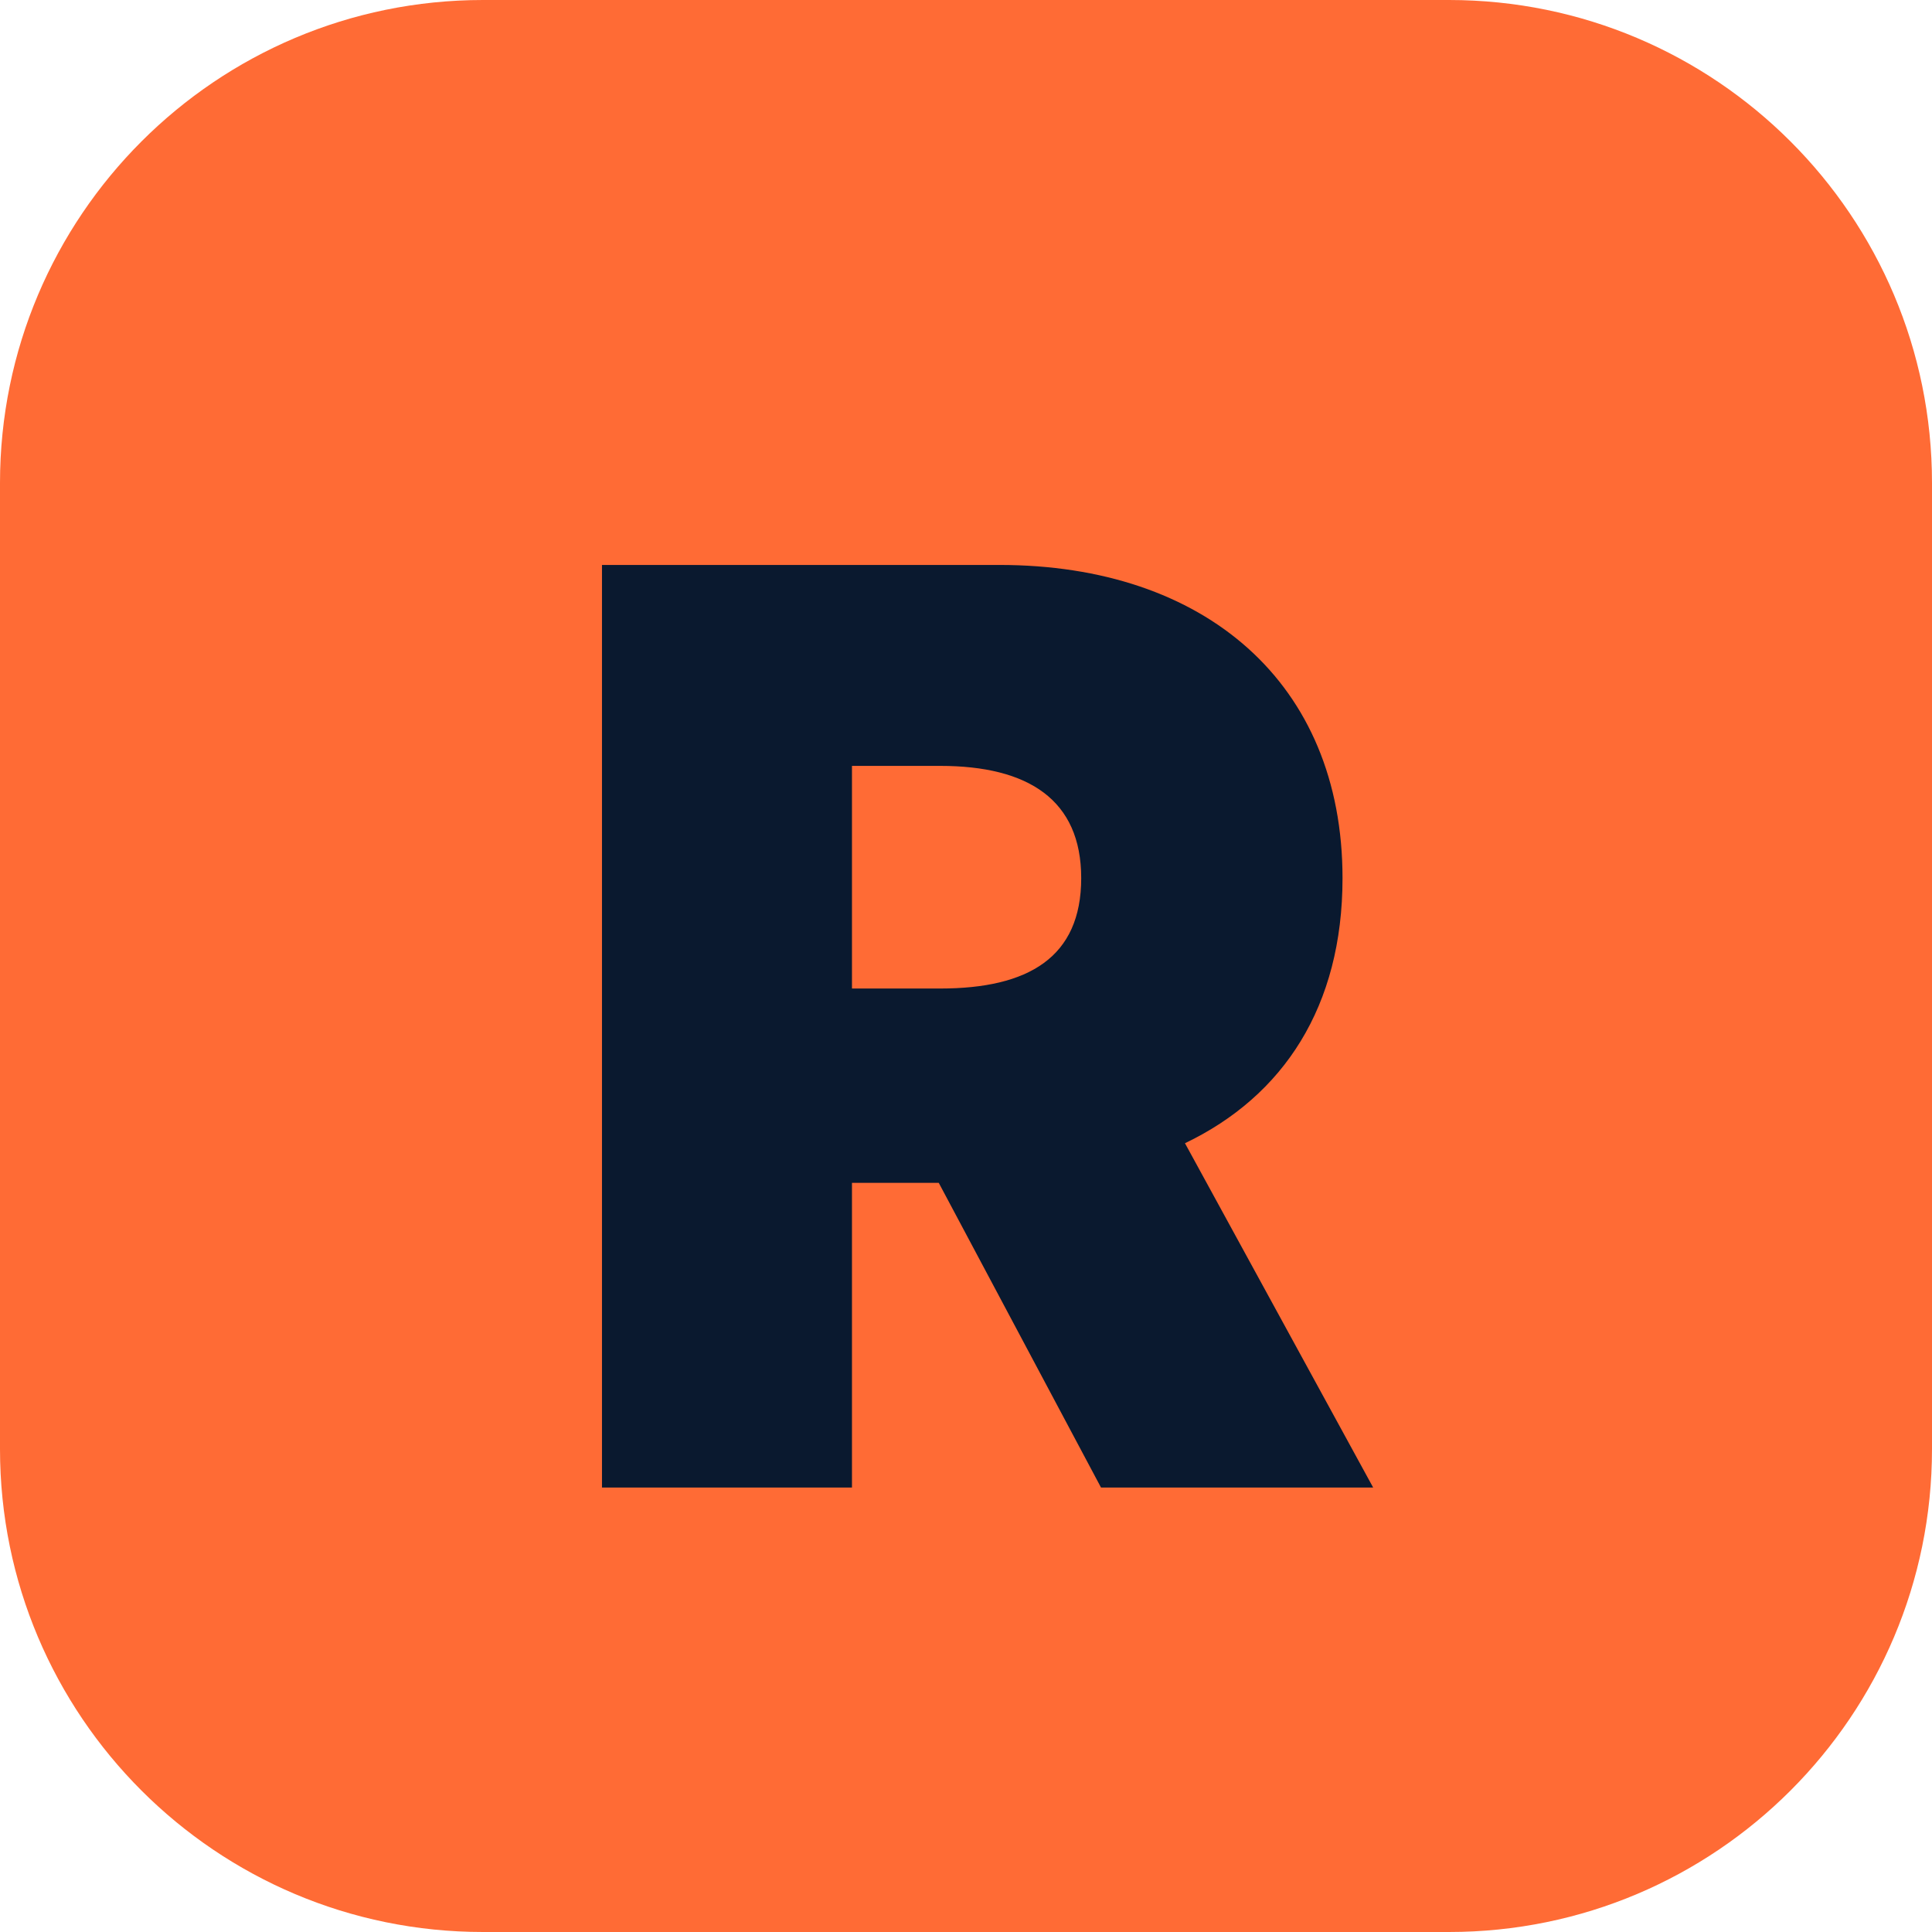
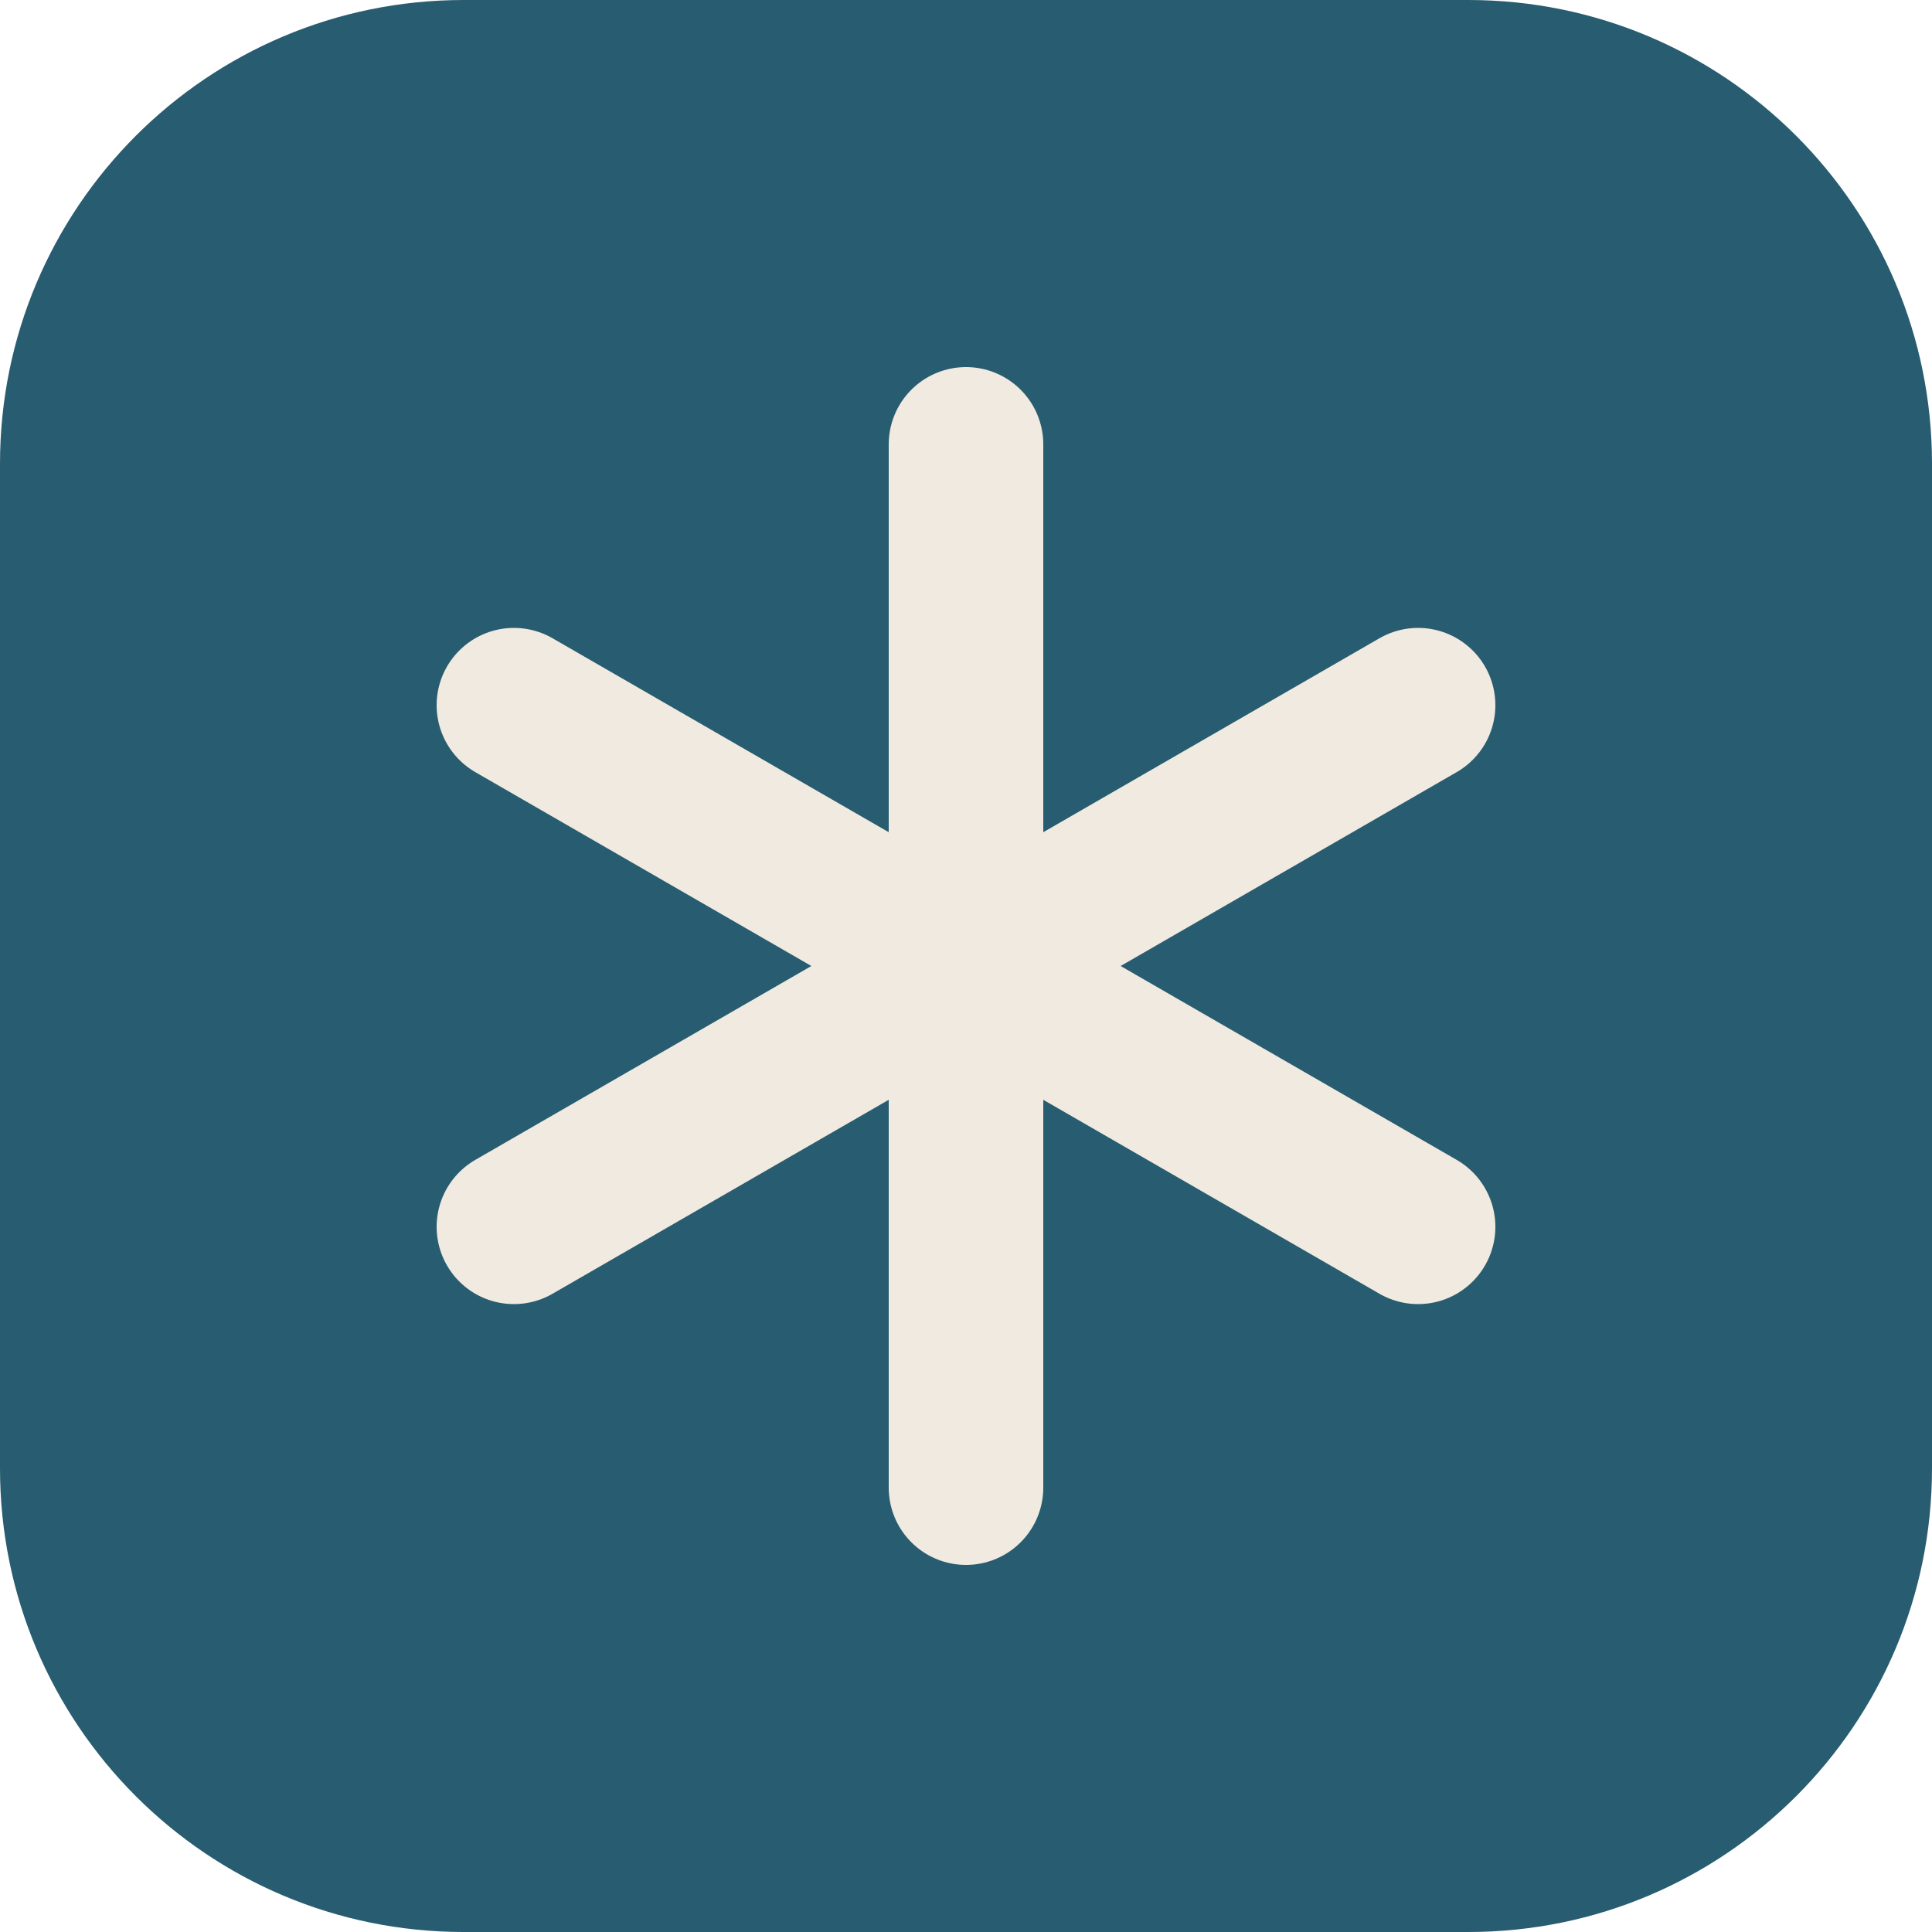
- <svg xmlns="http://www.w3.org/2000/svg" width="64" height="64" viewBox="0 0 64 64" fill="none">
-   <rect width="64" height="64" rx="16" fill="#FF6B35" />
-   <text x="50%" y="50%" font-family="system-ui, -apple-system, sans-serif" font-weight="900" font-size="42" fill="#0A192F" text-anchor="middle" dominant-baseline="central" dy="2">
-     R
-   </text>
+ <svg xmlns="http://www.w3.org/2000/svg" viewBox="0 0 100 100">
+   <rect width="100" height="100" rx="24" fill="#285C70" />
+   <g stroke="#f0eae0" stroke-width="8" stroke-linecap="round">
+     <line x1="50" y1="23" x2="50" y2="77" />
+     <line x1="26.6" y1="36.5" x2="73.4" y2="63.5" />
+     <line x1="26.6" y1="63.5" x2="73.4" y2="36.5" />
+   </g>
</svg>
